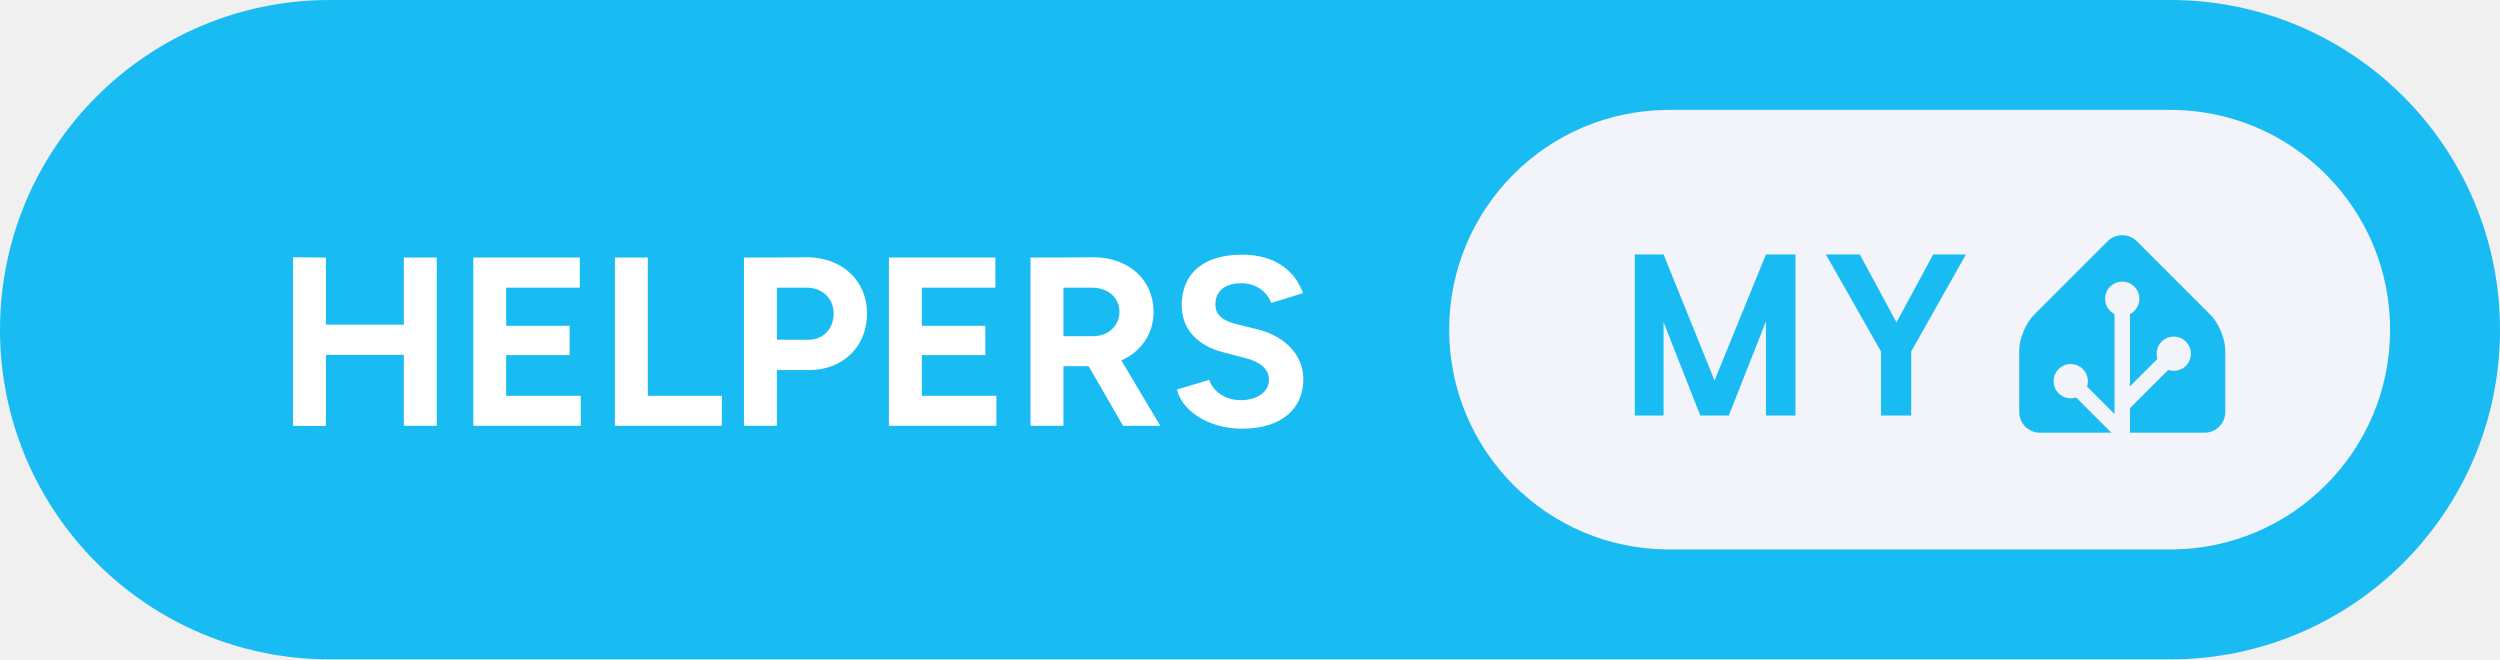
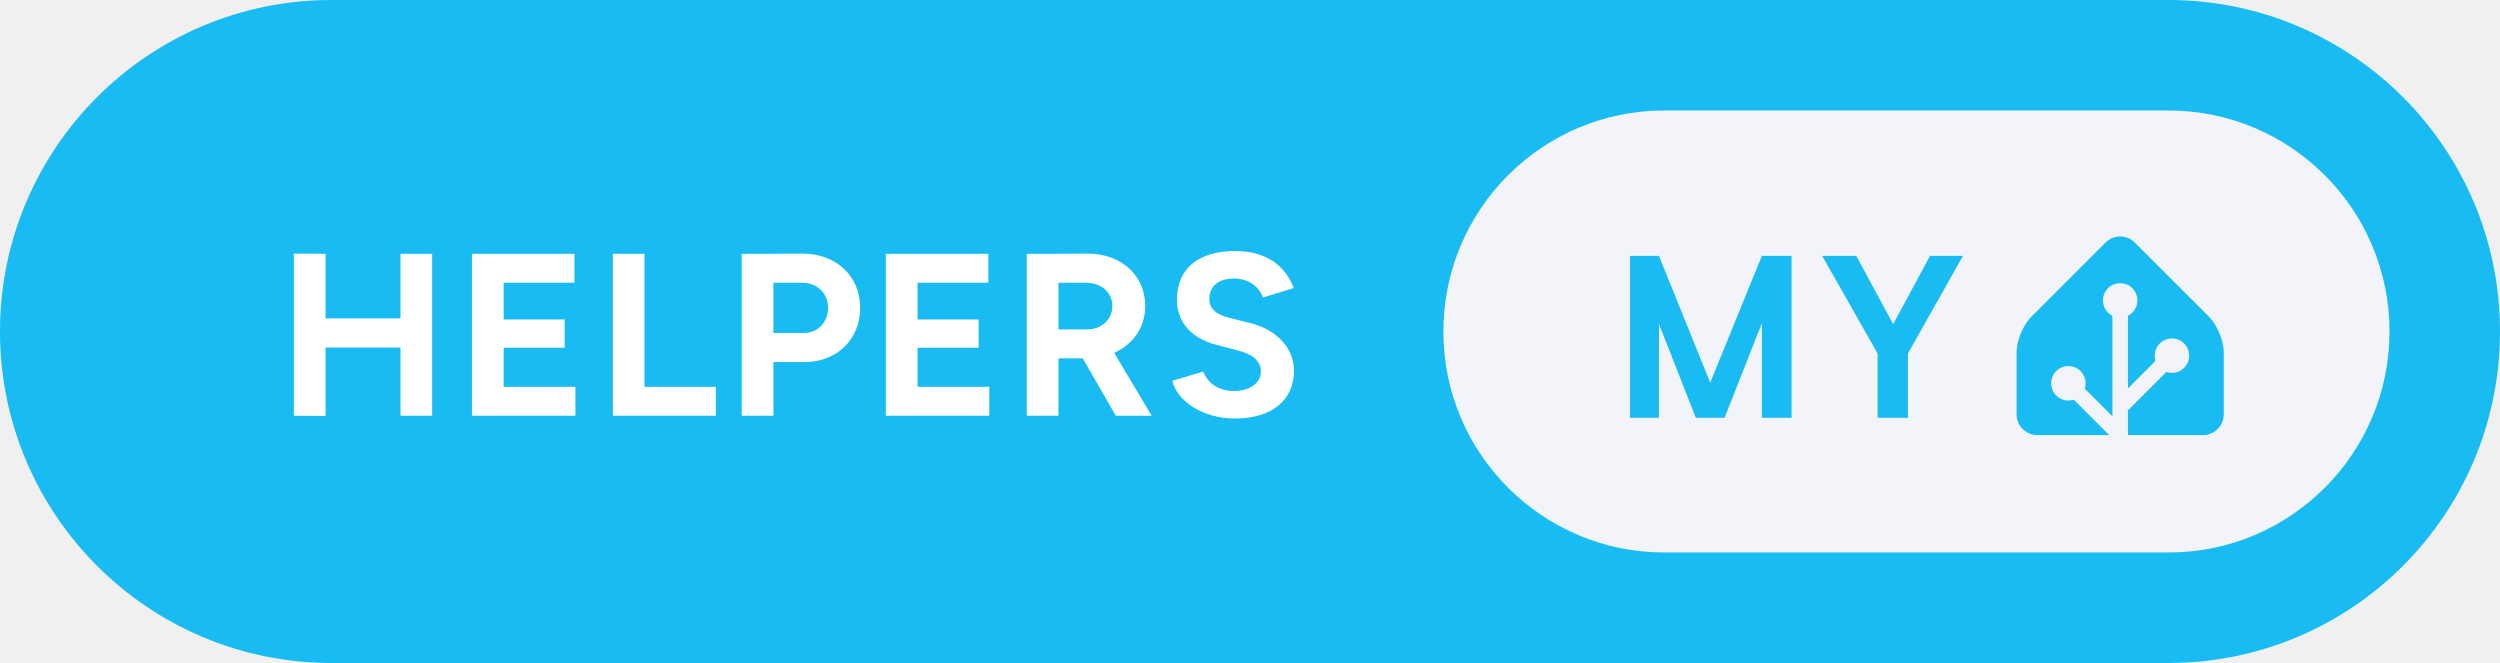
- <svg xmlns="http://www.w3.org/2000/svg" width="182" height="48" aria-label="Helpers My Home Assistant" style="border-radius:24px" viewBox="0 0 364 96">
-   <rect width="364" height="96" fill="#18BCF2" rx="48" />
-   <path fill="#fff" d="m42.66 62 4.79.03V51.67H58.8V62h4.79V37.5H58.8v9.77H47.45V37.5l-4.79-.04Zm26.25 0h15.65v-4.37H73.7v-5.92h9.24v-4.27H73.7v-5.56h10.72V37.5H68.91Zm20.62 0h15.57v-4.37H94.32V37.5h-4.79Zm18.79 0h4.8v-8.12h4.69c4.93 0 8.43-3.43 8.43-8.22 0-4.8-3.64-8.23-8.82-8.2l-4.86.04h-4.24Zm9-20.12c2.38-.04 4.06 1.53 4.06 3.78 0 2.23-1.54 3.81-3.68 3.81h-4.58v-7.59ZM129.43 62h15.64v-4.37h-10.85v-5.92h9.24v-4.27h-9.24v-5.56h10.71V37.5h-15.5Zm20.61 0h4.8v-8.68h3.67l5.01 8.68h5.42l-5.67-9.52c2.84-1.26 4.69-3.85 4.69-7.07 0-4.66-3.64-7.98-8.82-7.95l-4.86.04h-4.24Zm8.89-20.12c2.38 0 4.06 1.43 4.06 3.53 0 2.06-1.68 3.54-3.81 3.54h-4.34v-7.07Zm21.91 20.54c5.71 0 8.93-2.87 8.93-7.25 0-3.25-2.42-6.15-6.65-7.21l-3.22-.8c-1.82-.46-2.94-1.3-2.94-2.83 0-1.93 1.4-3.09 3.74-3.09 2.28 0 3.82 1.3 4.38 2.87l4.65-1.43c-1.29-3.43-4.2-5.6-8.89-5.6-5.6 0-8.78 2.73-8.78 7.35 0 3.64 2.45 5.95 6.05 6.86l3.19.84c2.17.53 3.46 1.61 3.46 3.15 0 1.78-1.71 3.01-4.2 2.98-2.34-.04-3.92-1.34-4.51-2.95l-4.69 1.41c.7 3.01 4.51 5.7 9.48 5.7Z" />
-   <g style="transform:translate(-133px,0)">
+ <svg xmlns="http://www.w3.org/2000/svg" width="181" height="48" aria-label="Helpers My Home Assistant" style="border-radius:24px" viewBox="0 0 362 96">
+   <rect width="362" height="96" fill="#18BCF2" rx="48" />
+   <path fill="#fff" d="m42.55 60.2 4.59.03v-9.91h10.85v9.88h4.59V36.75h-4.59v9.35H47.14v-9.35l-4.59-.03Zm25.79 0h14.98v-4.19H72.93v-5.66h8.84v-4.09h-8.84v-5.32h10.25v-4.19H68.34Zm20.4 0h14.91v-4.19H93.33V36.75h-4.59Zm18.66 0h4.59v-7.77h4.49c4.72 0 8.07-3.29 8.07-7.87 0-4.59-3.48-7.88-8.44-7.84l-4.65.03h-4.06Zm8.61-19.26c2.28-.04 3.89 1.47 3.89 3.62 0 2.14-1.48 3.65-3.52 3.65h-4.39v-7.27Zm12.26 19.26h14.98v-4.19h-10.39v-5.66h8.85v-4.09h-8.85v-5.32h10.25v-4.19h-14.84Zm20.4 0h4.59v-8.31h3.52l4.79 8.31h5.19l-5.42-9.11c2.71-1.21 4.49-3.69 4.49-6.77 0-4.45-3.49-7.64-8.45-7.6l-4.65.03h-4.06Zm8.51-19.26c2.28 0 3.89 1.37 3.89 3.38 0 1.98-1.61 3.38-3.65 3.38h-4.16v-6.76Zm21.64 19.66c5.46 0 8.55-2.75 8.55-6.93 0-3.12-2.32-5.9-6.37-6.9l-3.08-.77c-1.74-.44-2.81-1.24-2.81-2.72 0-1.84 1.34-2.95 3.58-2.95 2.18 0 3.65 1.24 4.19 2.75l4.45-1.37c-1.24-3.29-4.02-5.36-8.51-5.36-5.36 0-8.4 2.61-8.4 7.03 0 3.49 2.34 5.7 5.79 6.57l3.05.8c2.08.51 3.32 1.54 3.32 3.02 0 1.71-1.65 2.88-4.02 2.85-2.25-.04-3.76-1.28-4.33-2.82l-4.48 1.34c.67 2.88 4.32 5.46 9.07 5.46Z" />
+   <g style="transform:translate(-135px,0)">
    <rect width="137" height="64" x="344" y="16" fill="#F2F4F9" rx="32" />
    <path fill="#18BCF2" d="M394.419 37.047V60.5h-4.297V46.797L384.716 60.5h-4.157l-5.343-13.594V60.5h-4.188V37.047h4.188l7.422 18.36 7.484-18.36h4.297Zm9.365 0 5.344 9.89 5.344-9.89h4.766l-7.969 14.14V60.5h-4.391v-9.313l-8.031-14.14h4.937ZM457 60c0 1.65-1.35 3-3 3h-24c-1.65 0-3-1.35-3-3v-9c0-1.65.95-3.95 2.12-5.12l10.76-10.76a3 3 0 0 1 4.24 0l10.76 10.76c1.17 1.17 2.12 3.47 2.12 5.12v9Z" />
    <path fill="#F2F4F9" stroke="#F2F4F9" d="M442 45.5a2 2 0 1 0 0-4 2 2 0 0 0 0 4Z" />
    <path fill="#F2F4F9" stroke="#F2F4F9" stroke-miterlimit="10" d="M449.5 53.5a2 2 0 1 0 0-4 2 2 0 0 0 0 4ZM434.5 57.5a2 2 0 1 0 0-4 2 2 0 0 0 0 4Z" />
    <path fill="none" stroke="#F2F4F9" stroke-miterlimit="10" stroke-width="2.25" d="M442 43.48V63l-7.5-7.5M449.5 51.46l-7.41 7.41" />
  </g>
</svg>
